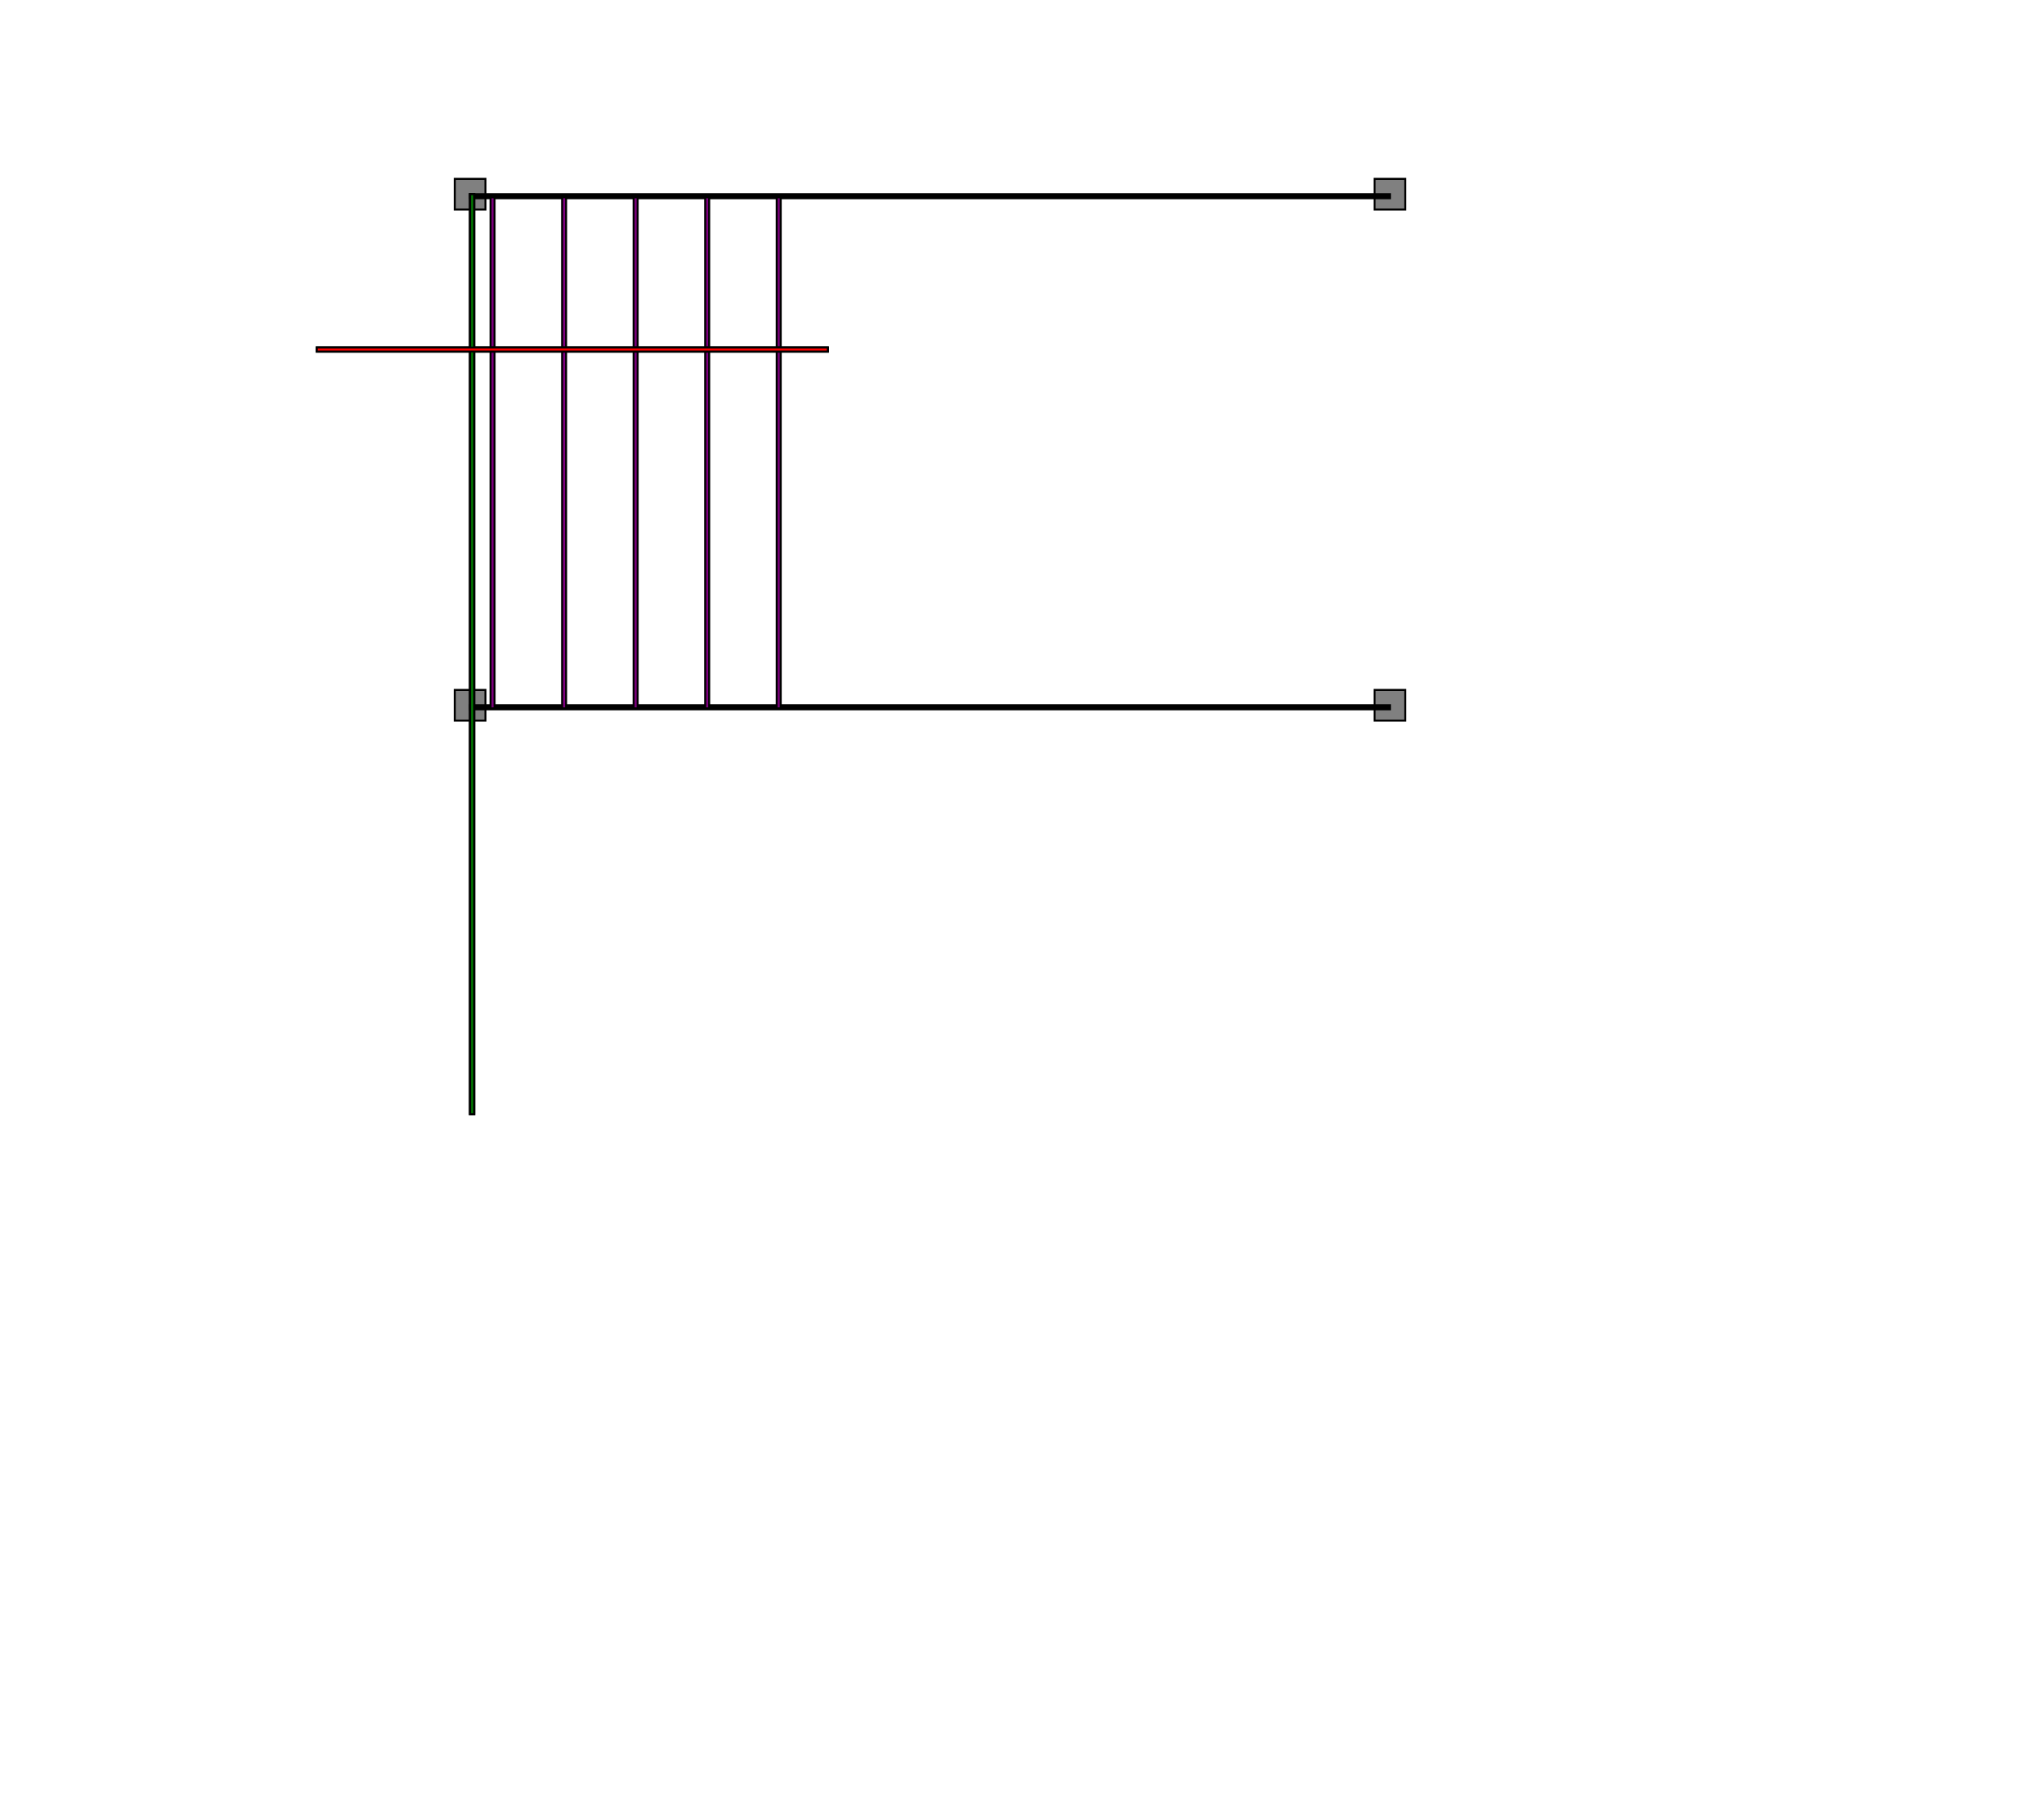
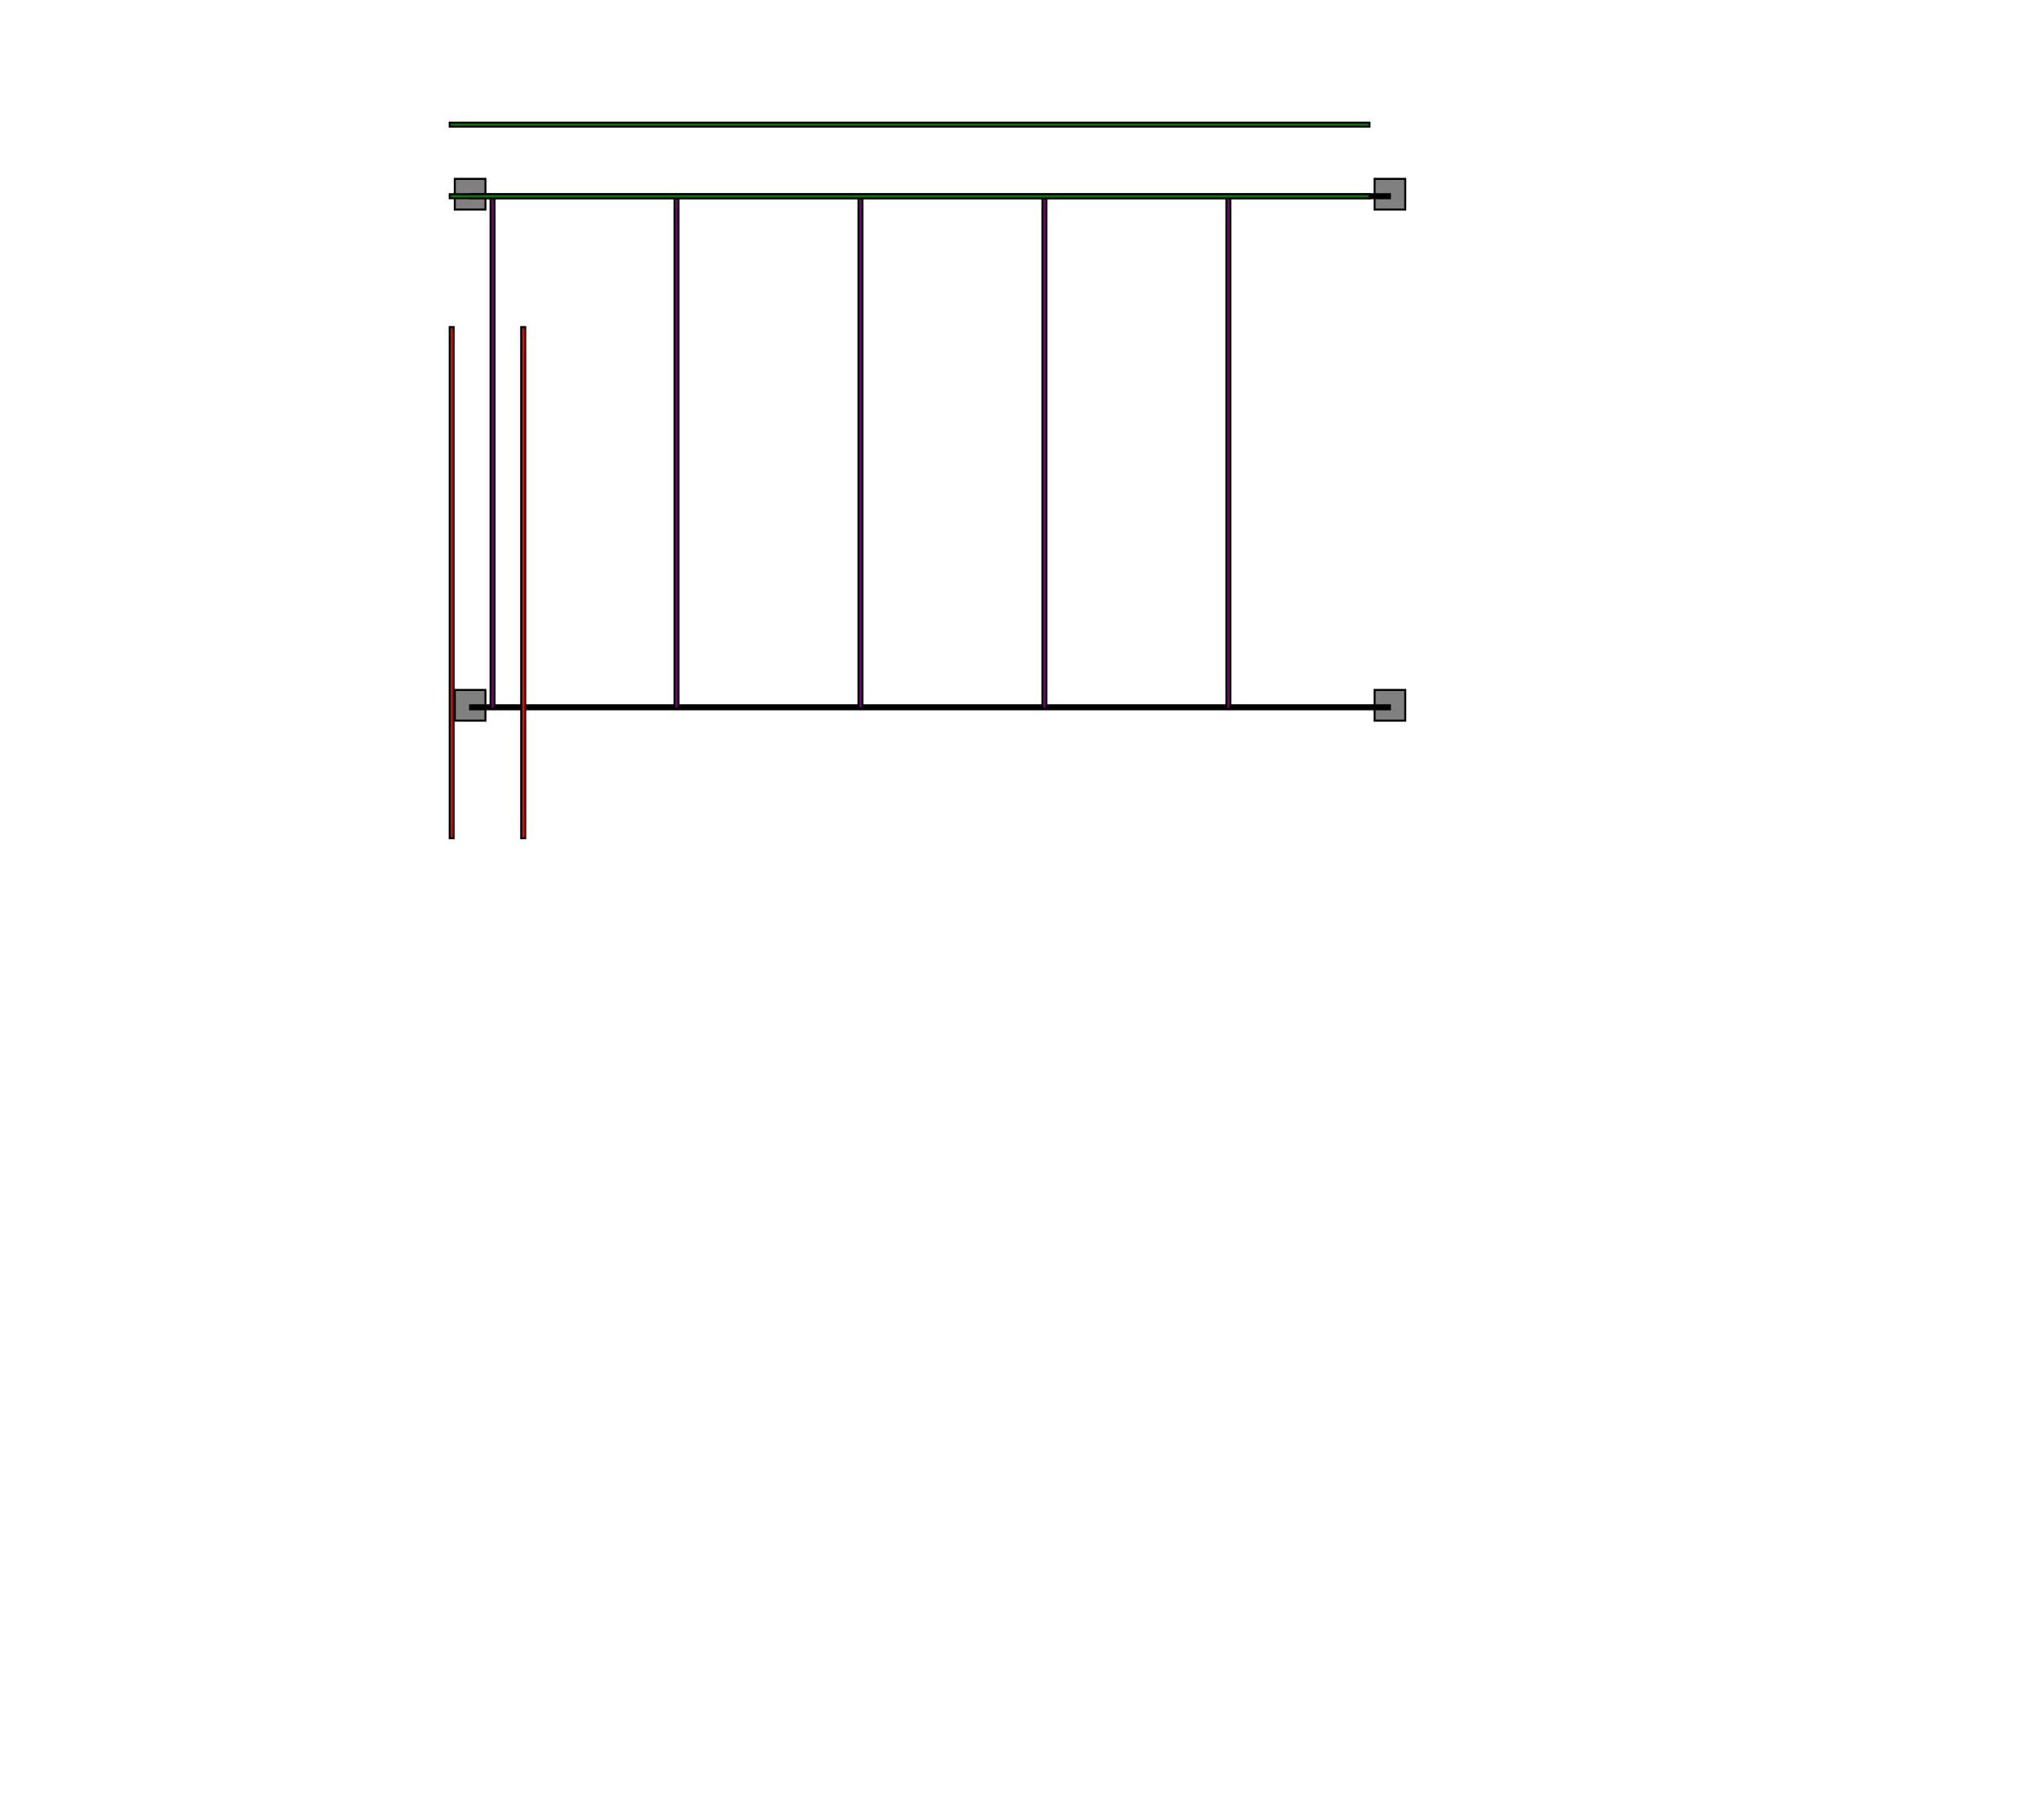
<svg xmlns="http://www.w3.org/2000/svg" version="1.1" x="1" y="80" viewBox="0 0 1000 880" width="100%" preserveAspectRatio="xMinYMin">
  <rect x="222.5" y="87.5" height="15" width="15" style="stroke-width:1px; stroke:#000000; fill:grey" />
"<rect x="222.5" y="337.5" height="15" width="15" style="stroke-width:1px; stroke:#000000; fill:grey" />
"<rect x="672.5" y="87.5" height="15" width="15" style="stroke-width:1px; stroke:#000000; fill:grey" />
"<rect x="672.5" y="337.5" height="15" width="15" style="stroke-width:1px; stroke:#000000; fill:grey" />
"<rect x="230" y="95" height="1.95" width="450" style="stroke-width:1px; stroke:#000000; fill:lightgray:" />
"<rect x="230" y="345" height="1.95" width="450" style="stroke-width:1px; stroke:#000000; fill:lightgray:" />
"<rect x="240" y="96.5" height="250" width="1.95" style="stroke-width:1px; stroke:#000000; fill:purple;" />
- "<rect x="275" y="96.5" height="250" width="1.95" style="stroke-width:1px; stroke:#000000; fill:purple;" />
- "<rect x="310" y="96.5" height="250" width="1.95" style="stroke-width:1px; stroke:#000000; fill:purple;" />
- "<rect x="345" y="96.5" height="250" width="1.95" style="stroke-width:1px; stroke:#000000; fill:purple;" />
- "<rect x="380" y="96.5" height="250" width="1.95" style="stroke-width:1px; stroke:#000000; fill:purple;" />
- "<rect x="230" y="95" height="450" width="1.95" style="stroke-width:1px; stroke:#000000; fill:green" />
-   <rect x="155" y="170" height="1.95" width="250" style="stroke-width:1px; stroke:#000000; fill:red" />
- "<rect x="230" y="95" height="450" width="1.95" style="stroke-width:1px; stroke:#000000; fill:green" />
-   <rect x="155" y="170" height="1.95" width="250" style="stroke-width:1px; stroke:#000000; fill:red" />
- "<rect x="230" y="95" height="450" width="1.95" style="stroke-width:1px; stroke:#000000; fill:green" />
-   <rect x="155" y="170" height="1.95" width="250" style="stroke-width:1px; stroke:#000000; fill:red" />
- "<rect x="230" y="95" height="450" width="1.95" style="stroke-width:1px; stroke:#000000; fill:green" />
-   <rect x="155" y="170" height="1.95" width="250" style="stroke-width:1px; stroke:#000000; fill:red" />
+ "<rect x="330" y="96.5" height="250" width="1.95" style="stroke-width:1px; stroke:#000000; fill:purple;" />
+ "<rect x="420" y="96.5" height="250" width="1.95" style="stroke-width:1px; stroke:#000000; fill:purple;" />
+ "<rect x="510" y="96.5" height="250" width="1.95" style="stroke-width:1px; stroke:#000000; fill:purple;" />
+ "<rect x="600" y="96.5" height="250" width="1.95" style="stroke-width:1px; stroke:#000000; fill:purple;" />
+ "<rect x="220" y="60" height="1.95" width="450" style="stroke-width:1px; stroke:#000000; fill:green" />
+ "<rect x="220" y="95" height="1.95" width="450" style="stroke-width:1px; stroke:#000000; fill:green" />
+ "<rect x="220" y="160" height="250" width="1.95" style="stroke-width:1px; stroke:#000000; fill:red" />
+ "<rect x="255" y="160" height="250" width="1.95" style="stroke-width:1px; stroke:#000000; fill:red" />
"</svg>
